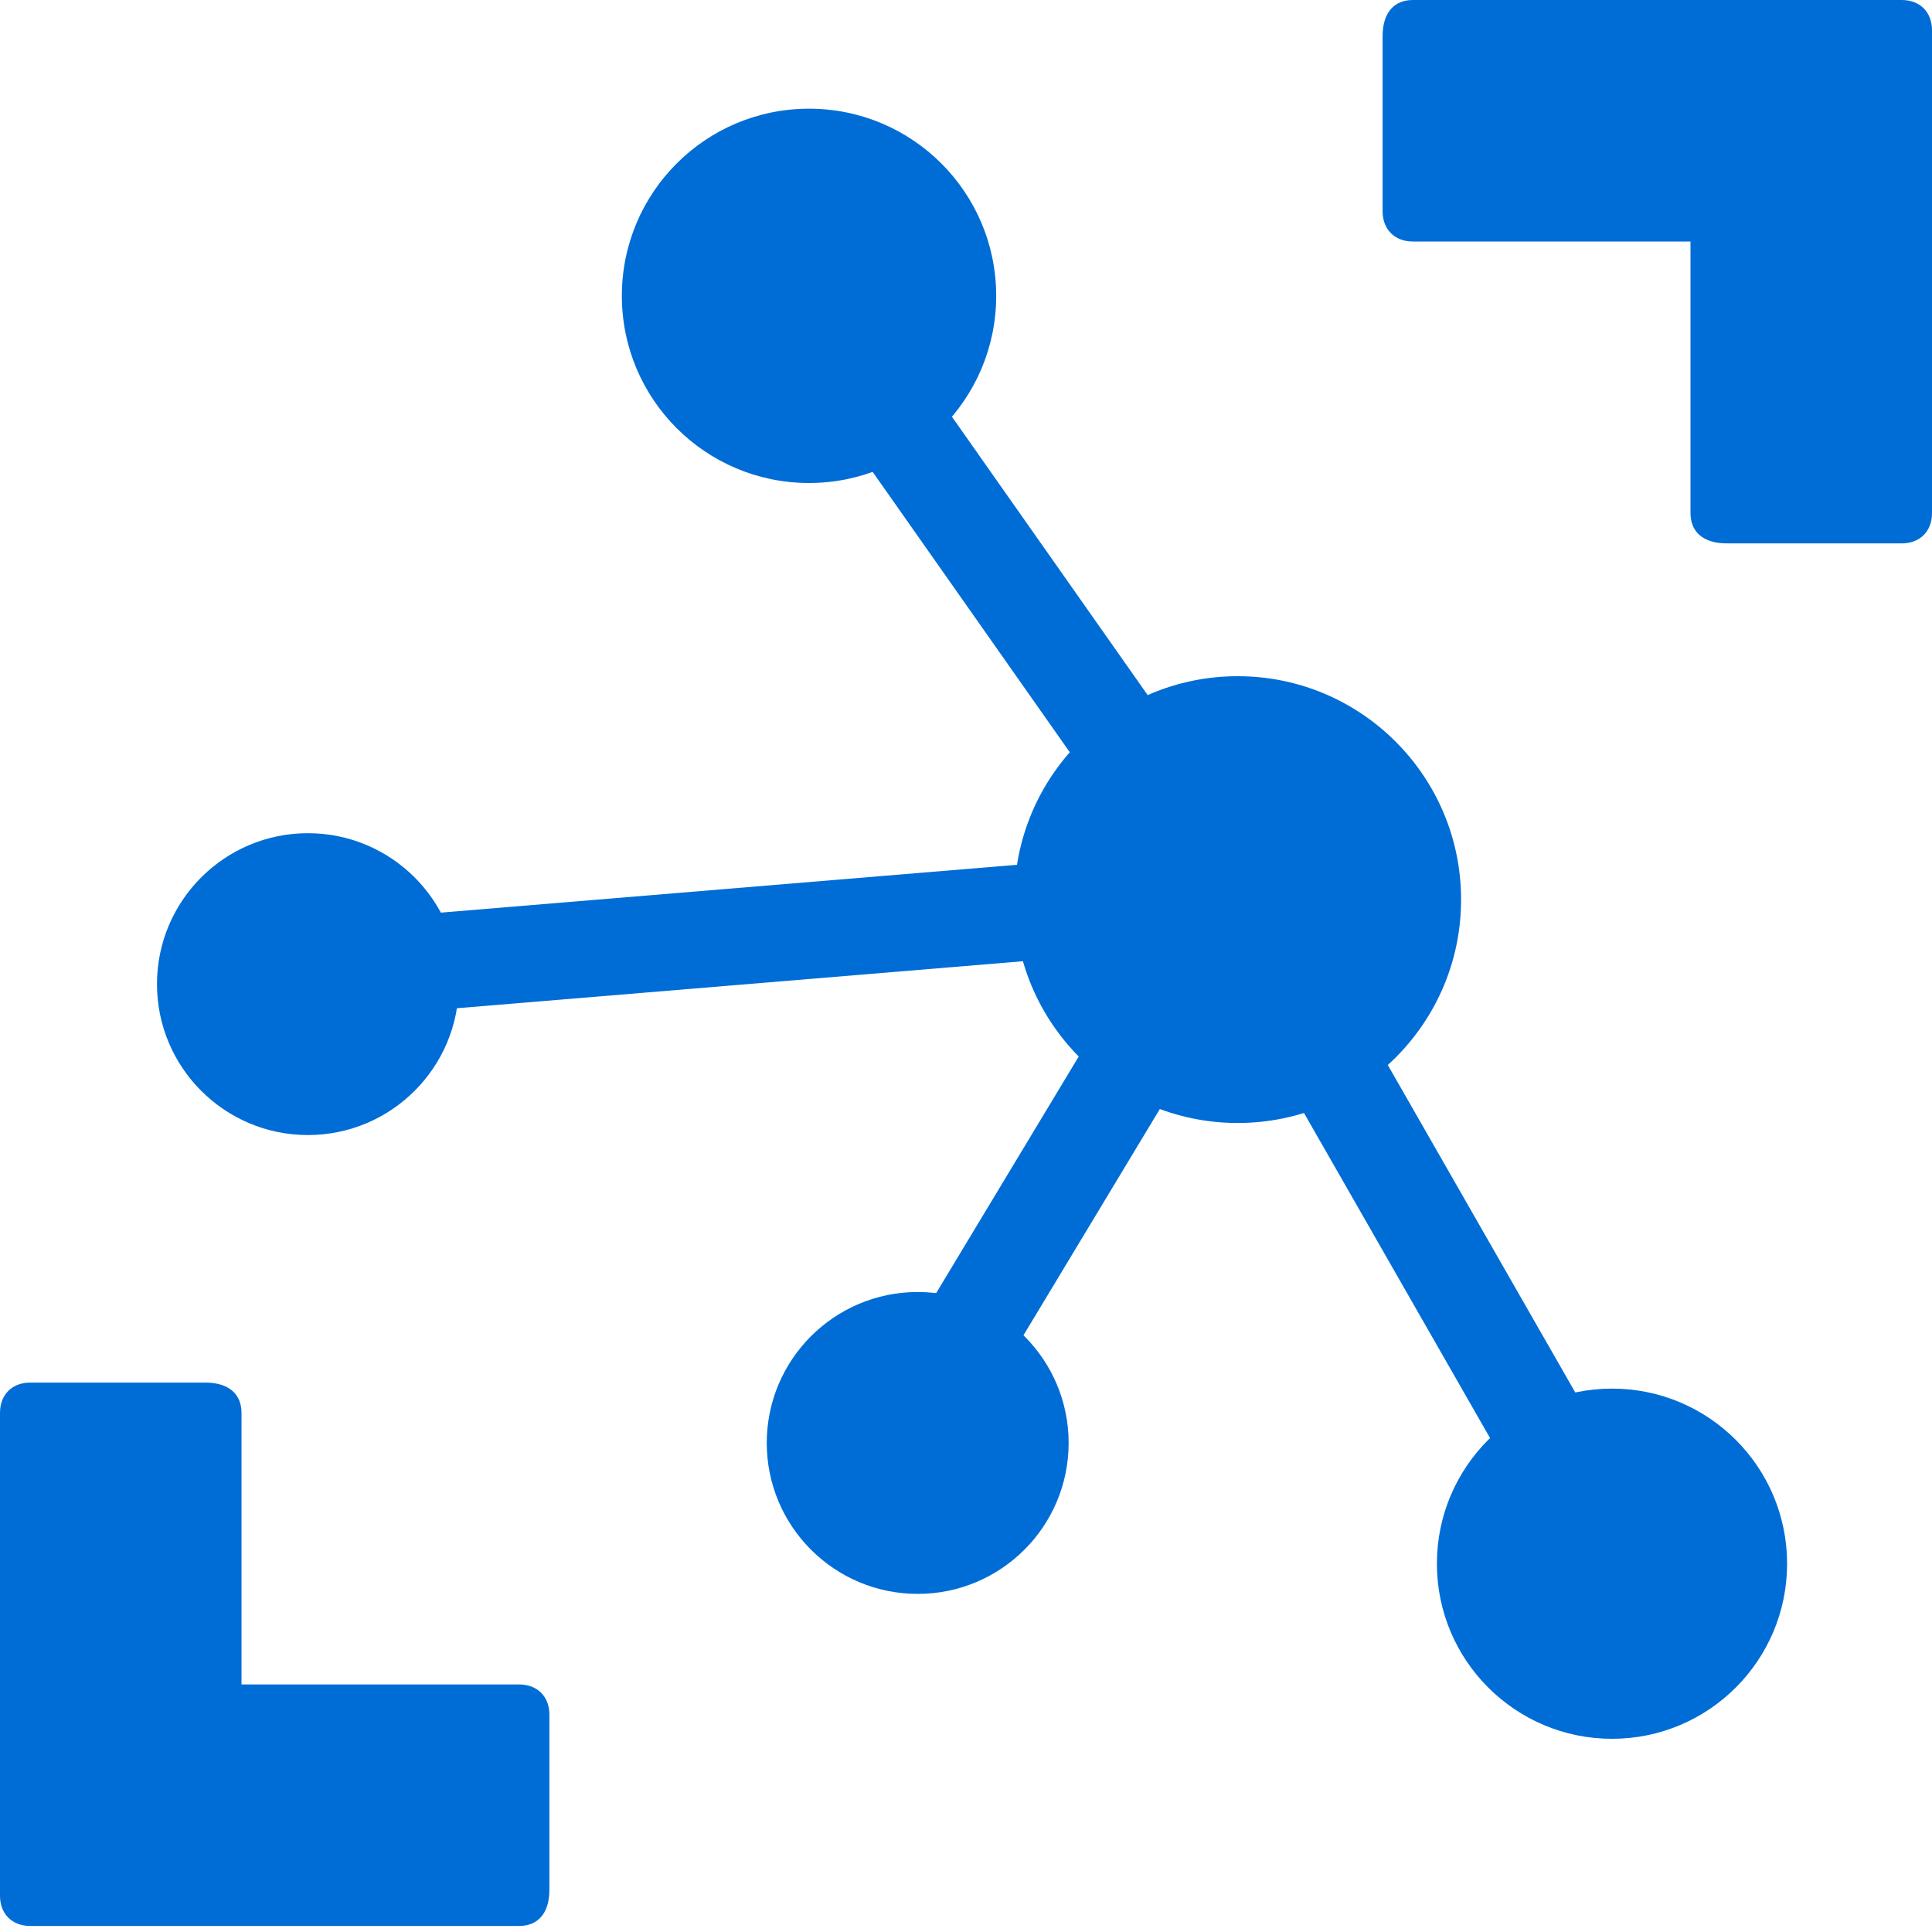
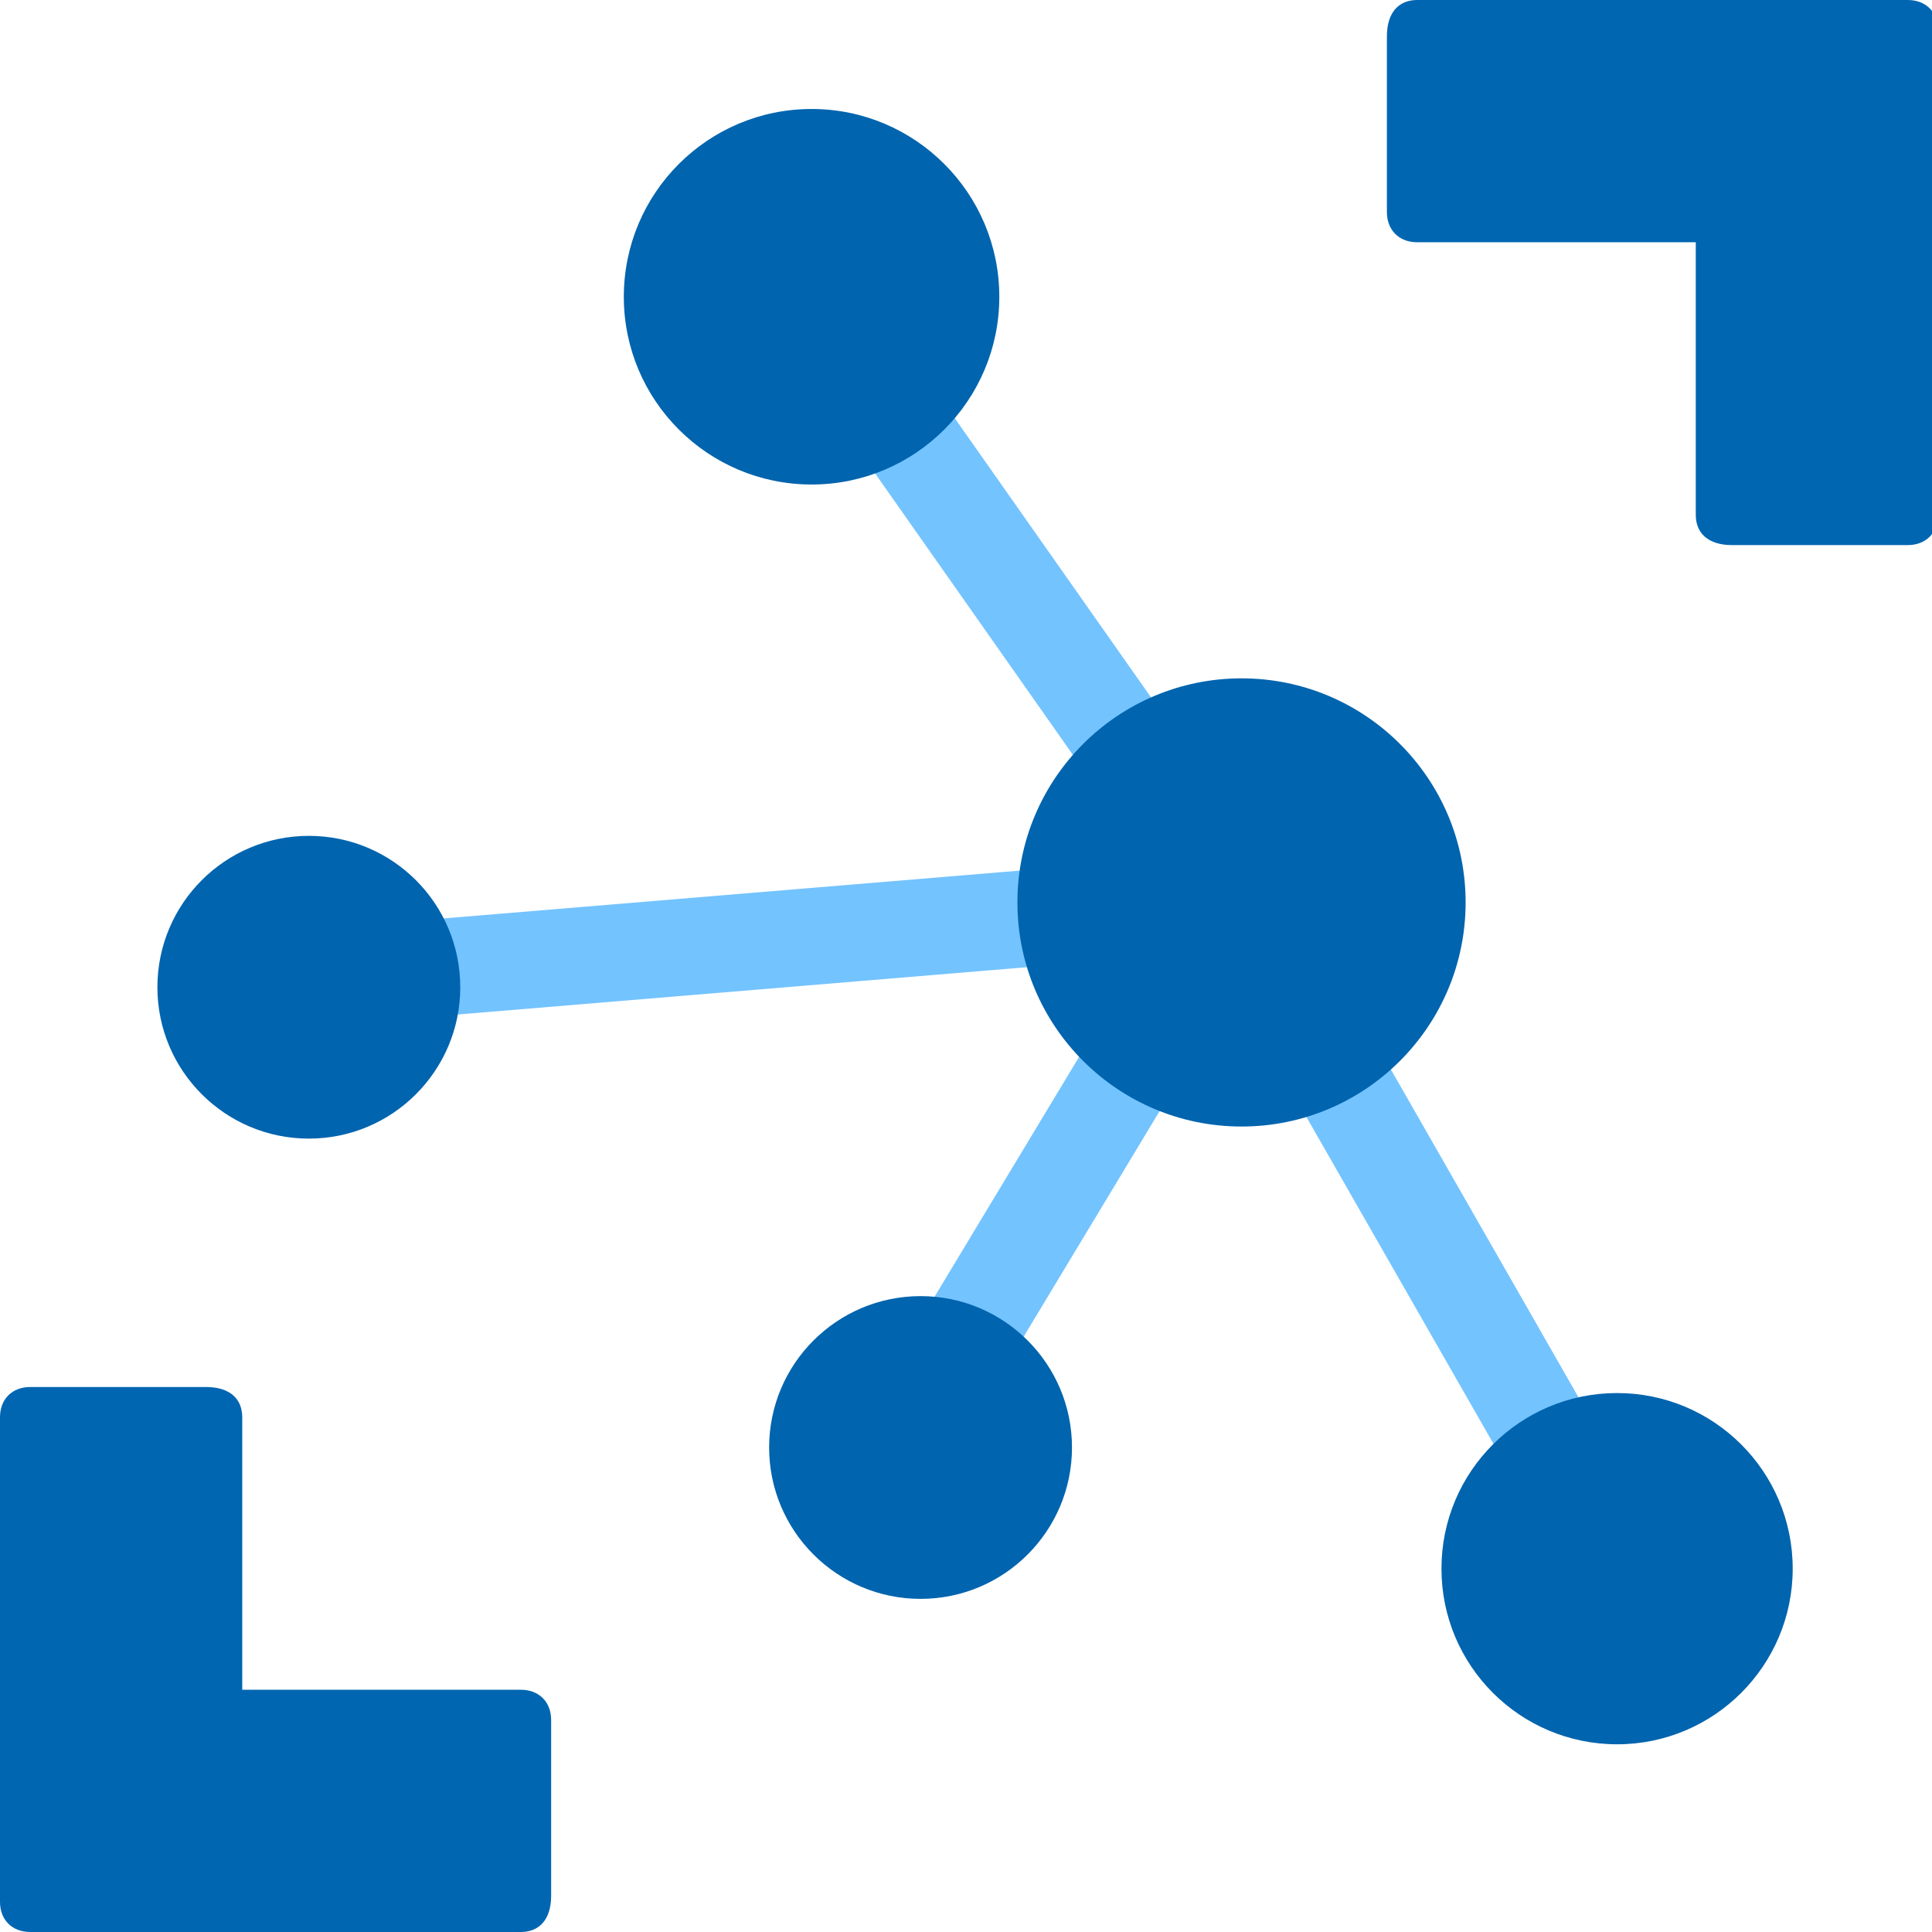
<svg xmlns="http://www.w3.org/2000/svg" width="70pt" height="70pt" viewBox="0 0 70 70" version="1.1">
  <g id="surface1">
-     <path style=" stroke:none;fill-rule:nonzero;fill:rgb(0%,42.745%,83.922%);fill-opacity:1;" d="M 36.094 10.719 C 36.094 14.465 33.059 17.5 29.312 17.5 C 25.566 17.5 22.531 14.465 22.531 10.719 C 22.531 6.973 25.566 3.938 29.312 3.938 C 33.059 3.938 36.094 6.973 36.094 10.719 Z M 36.094 10.719 " />
-     <path style=" stroke:none;fill-rule:nonzero;fill:rgb(0%,42.745%,83.922%);fill-opacity:1;" d="M 52.938 32.594 C 52.938 37.062 49.312 40.688 44.844 40.688 C 40.375 40.688 36.75 37.062 36.75 32.594 C 36.75 28.125 40.375 24.5 44.844 24.5 C 49.312 24.5 52.938 28.125 52.938 32.594 Z M 52.938 32.594 " />
-     <path style=" stroke:none;fill-rule:nonzero;fill:rgb(0%,42.745%,83.922%);fill-opacity:1;" d="M 64.75 56.656 C 64.75 60.16 61.91 63 58.406 63 C 54.902 63 52.062 60.16 52.062 56.656 C 52.062 53.152 54.902 50.312 58.406 50.312 C 61.91 50.312 64.75 53.152 64.75 56.656 Z M 64.75 56.656 " />
-     <path style=" stroke:none;fill-rule:nonzero;fill:rgb(0%,42.745%,83.922%);fill-opacity:1;" d="M 38.719 52.281 C 38.719 55.301 36.27 57.75 33.25 57.75 C 30.23 57.75 27.781 55.301 27.781 52.281 C 27.781 49.262 30.23 46.812 33.25 46.812 C 36.27 46.812 38.719 49.262 38.719 52.281 Z M 38.719 52.281 " />
-     <path style=" stroke:none;fill-rule:nonzero;fill:rgb(0%,42.745%,83.922%);fill-opacity:1;" d="M 16.625 35.656 C 16.625 38.676 14.176 41.125 11.156 41.125 C 8.137 41.125 5.688 38.676 5.688 35.656 C 5.688 32.637 8.137 30.188 11.156 30.188 C 14.176 30.188 16.625 32.637 16.625 35.656 Z M 16.625 35.656 " />
-     <path style=" stroke:none;fill-rule:nonzero;fill:rgb(0%,42.745%,83.922%);fill-opacity:1;" d="M 30.496 9.418 L 45.973 31.43 L 43.109 33.441 L 27.633 11.43 Z M 30.496 9.418 " />
-     <path style=" stroke:none;fill-rule:nonzero;fill:rgb(0%,42.745%,83.922%);fill-opacity:1;" d="M 46.191 31.441 L 59.887 55.363 L 56.848 57.102 L 43.156 33.18 Z M 46.191 31.441 " />
-     <path style=" stroke:none;fill-rule:nonzero;fill:rgb(0%,42.745%,83.922%);fill-opacity:1;" d="M 44.34 30.711 L 44.629 34.199 L 11.273 36.969 L 10.984 33.48 Z M 44.34 30.711 " />
-     <path style=" stroke:none;fill-rule:nonzero;fill:rgb(0%,42.745%,83.922%);fill-opacity:1;" d="M 43.117 31.586 L 46.113 33.395 L 34.371 52.879 L 31.375 51.074 Z M 43.117 31.586 " />
-     <path style=" stroke:none;fill-rule:nonzero;fill:rgb(0%,42.745%,83.922%);fill-opacity:1;" d="M 68.906 0 L 51.188 0 C 50.531 0 50.094 0.438 50.094 1.312 L 50.094 7.656 C 50.094 8.312 50.531 8.75 51.188 8.75 L 61.25 8.75 L 61.25 18.594 C 61.25 19.25 61.688 19.688 62.562 19.688 L 68.906 19.688 C 69.562 19.688 70 19.25 70 18.594 L 70 1.094 C 70 0.438 69.562 0 68.906 0 Z M 68.906 0 " />
-     <path style=" stroke:none;fill-rule:nonzero;fill:rgb(0%,42.745%,83.922%);fill-opacity:1;" d="M 1.094 69.781 L 18.812 69.781 C 19.469 69.781 19.906 69.344 19.906 68.469 L 19.906 62.125 C 19.906 61.469 19.469 61.031 18.812 61.031 L 8.75 61.031 L 8.75 51.188 C 8.75 50.531 8.312 50.094 7.438 50.094 L 1.094 50.094 C 0.438 50.094 0 50.531 0 51.188 L 0 68.688 C 0 69.344 0.438 69.781 1.094 69.781 Z M 1.094 69.781 " />
+     <path style=" stroke:none;fill-rule:evenodd;fill:rgb(115,195,255);fill-opacity:1;" d="M 27.648 11.379 L 30.52 9.359 L 46.043 31.441 L 43.168 33.461 Z M 27.648 11.379 " />
+     <path style=" stroke:none;fill-rule:evenodd;fill:rgb(115,195,255);fill-opacity:1;" d="M 43.184 33.219 L 46.23 31.473 L 59.965 55.473 L 56.918 57.215 Z M 43.184 33.219 " />
+     <path style=" stroke:none;fill-rule:evenodd;fill:rgb(115,195,255);fill-opacity:1;" d="M 10.883 33.707 L 44.34 30.93 L 44.633 34.426 L 11.172 37.207 Z M 10.883 33.707 " />
+     <path style=" stroke:none;fill-rule:evenodd;fill:rgb(115,195,255);fill-opacity:1;" d="M 31.324 51.191 L 43.105 31.645 L 46.113 33.457 L 34.332 53.004 Z M 31.324 51.191 " />
+     <path style=" stroke:none;fill-rule:evenodd;fill:rgb(0,102,178);fill-opacity:1;" d="M 69.121 0 L 51.348 0 C 50.691 0 50.25 0.438 50.25 1.316 L 50.25 7.68 C 50.25 8.336 50.688 8.777 51.348 8.777 L 61.441 8.777 L 61.441 18.652 C 61.441 19.309 61.879 19.75 62.758 19.75 L 69.121 19.75 C 69.777 19.75 70.219 19.309 70.219 18.652 L 70.219 1.098 C 70.219 0.441 69.781 0 69.121 0 " />
+     <path style=" stroke:none;fill-rule:evenodd;fill:rgb(0,102,178);fill-opacity:1;" d="M 1.098 70 L 18.871 70 C 19.527 70 19.969 69.562 19.969 68.684 L 19.969 62.32 C 19.969 61.664 19.531 61.223 18.871 61.223 L 8.777 61.223 L 8.777 51.352 C 8.777 50.691 8.34 50.254 7.461 50.254 L 1.098 50.254 C 0.441 50.254 0 50.688 0 51.352 L 0 68.906 C 0 69.562 0.438 70 1.098 70 " />
+     <path style=" stroke:none;fill-rule:evenodd;fill:rgb(0,100,174);fill-opacity:1;" d="M 29.406 3.949 C 33.16 3.949 36.207 6.996 36.207 10.754 C 36.207 14.508 33.16 17.555 29.406 17.555 C 25.648 17.555 22.602 14.508 22.602 10.754 C 22.602 6.996 25.648 3.949 29.406 3.949 " />
+     <path style=" stroke:none;fill-rule:evenodd;fill:rgb(0,100,174);fill-opacity:1;" d="M 44.984 24.578 C 49.469 24.578 53.102 28.215 53.102 32.695 C 53.102 37.18 49.469 40.816 44.984 40.816 C 40.5 40.816 36.863 37.18 36.863 32.695 C 36.863 28.215 40.5 24.578 44.984 24.578 " />
+     <path style=" stroke:none;fill-rule:evenodd;fill:rgb(0,100,174);fill-opacity:1;" d="M 58.59 50.473 C 62.102 50.473 64.953 53.32 64.953 56.836 C 64.953 60.348 62.102 63.199 58.59 63.199 C 55.074 63.199 52.227 60.348 52.227 56.836 C 52.227 53.32 55.074 50.473 58.59 50.473 " />
+     <path style=" stroke:none;fill-rule:evenodd;fill:rgb(0,100,174);fill-opacity:1;" d="M 33.355 46.961 C 36.383 46.961 38.84 49.418 38.84 52.445 C 38.84 55.473 36.383 57.93 33.355 57.93 C 30.324 57.93 27.867 55.473 27.867 52.445 C 27.867 49.418 30.324 46.961 33.355 46.961 " />
+     <path style=" stroke:none;fill-rule:evenodd;fill:rgb(0,100,174);fill-opacity:1;" d="M 11.191 30.285 C 14.219 30.285 16.676 32.738 16.676 35.77 C 16.676 38.797 14.219 41.254 11.191 41.254 C 8.16 41.254 5.703 38.797 5.703 35.77 C 5.703 32.738 8.16 30.285 11.191 30.285 " />
  </g>
</svg>
